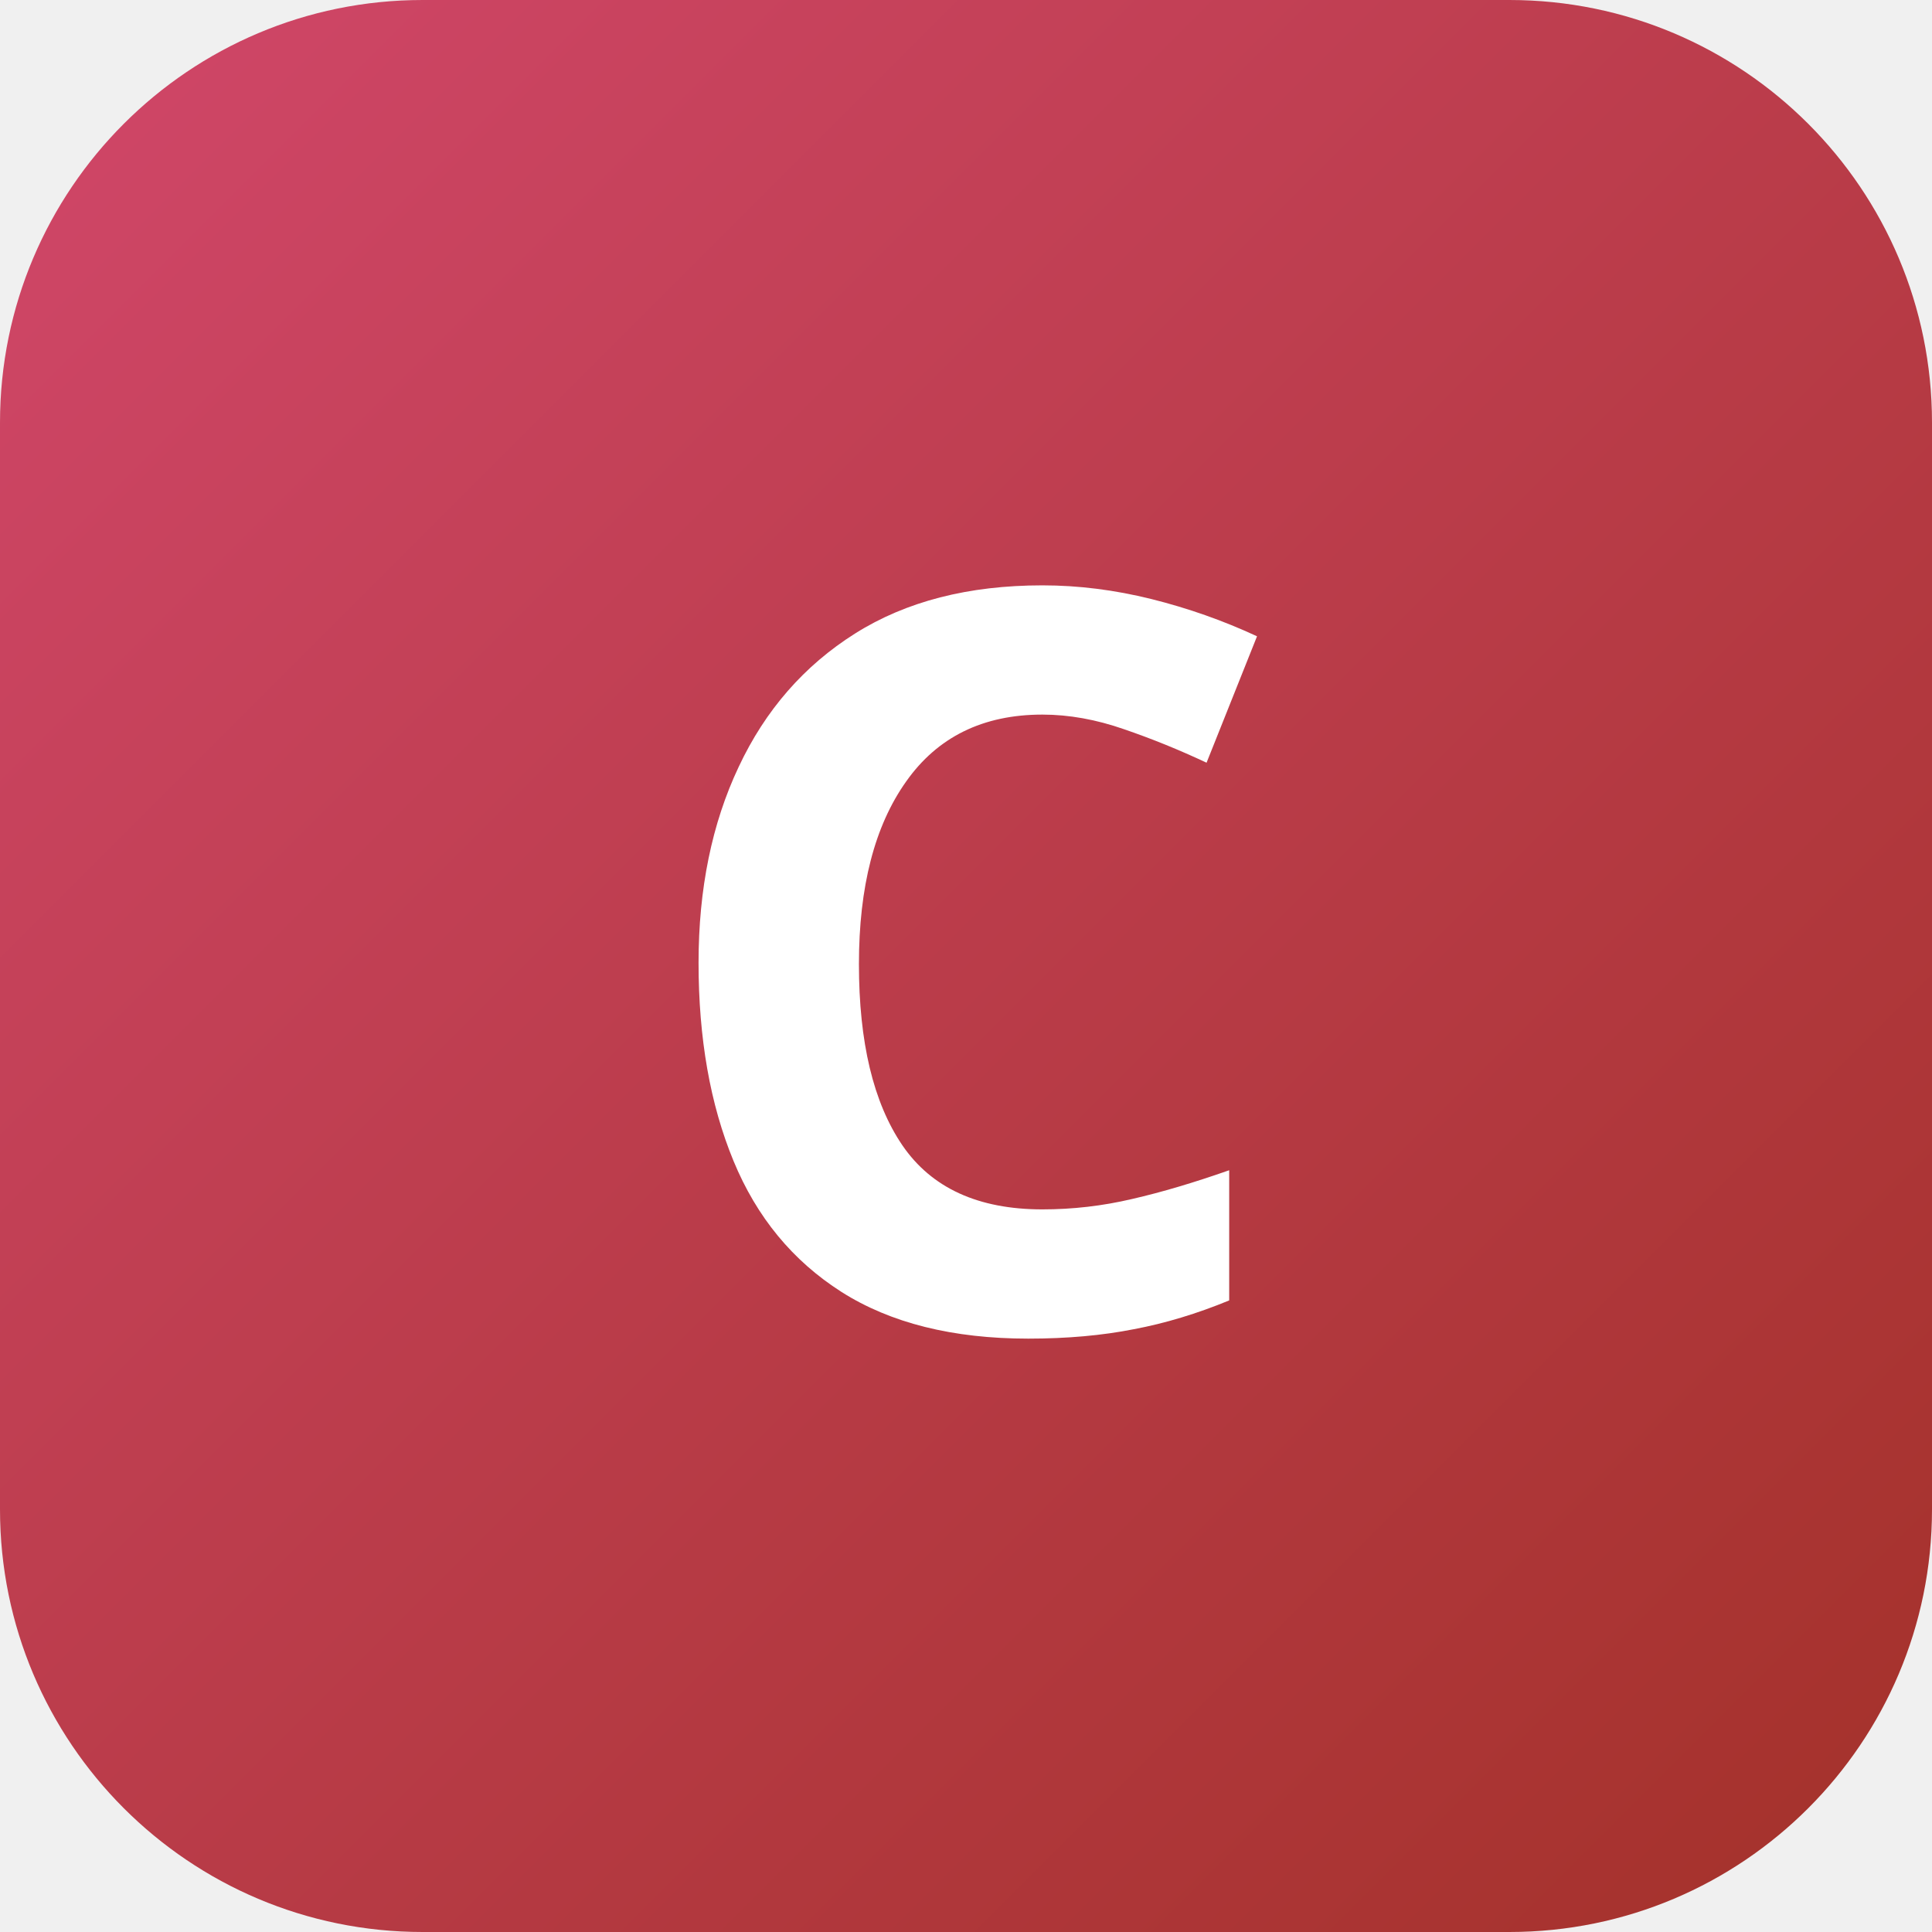
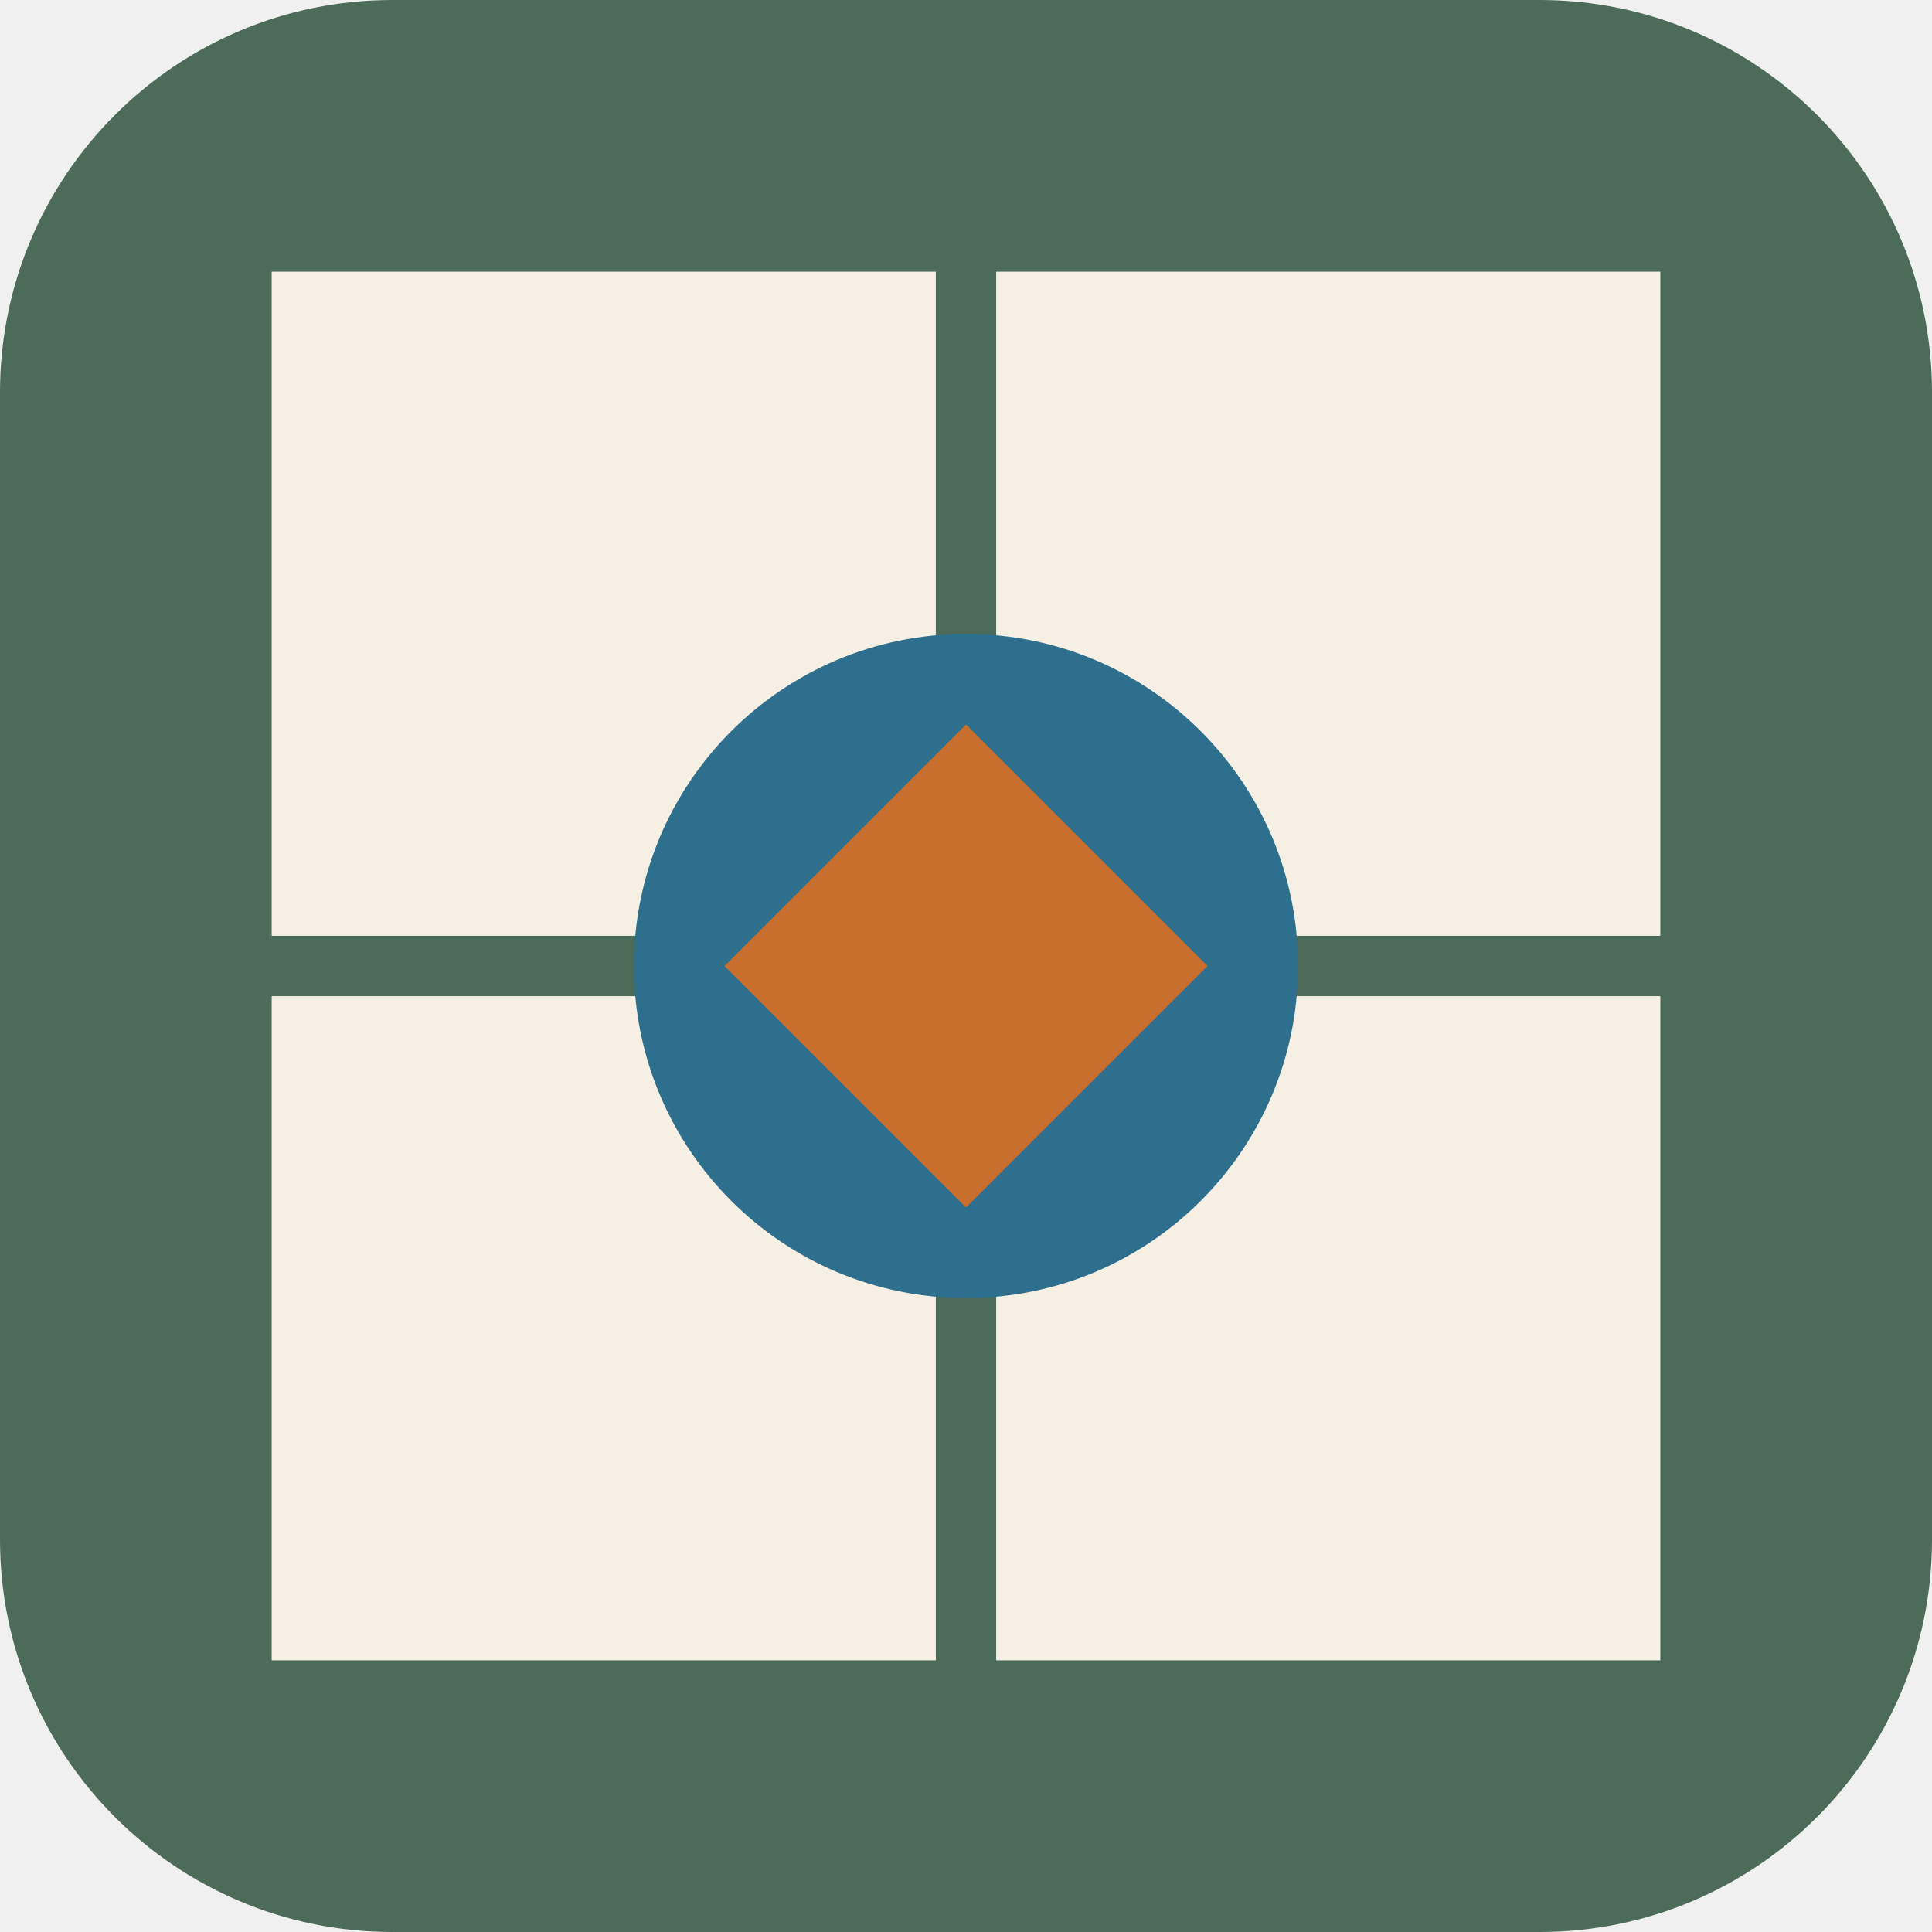
<svg xmlns="http://www.w3.org/2000/svg" viewBox="0 0 64 64">
-   <defs>
-     <linearGradient id="g" x1="0" y1="0" x2="1" y2="1">
-       <stop offset="0" stop-color="hsl(345 60% 55%)" />
-       <stop offset="1" stop-color="hsl(4 60% 40%)" />
-     </linearGradient>
-   </defs>
-   <rect width="64" height="64" rx="14" fill="url(#g)" />
-   <text x="32" y="44" font-size="34" text-anchor="middle" fill="#ffffff" font-family="Verdana,sans-serif" font-weight="bold">C</text>
+   <rect width="64" height="64" rx="13" fill="#4c6b58" />
+   <path fill="#f6efe3" d="M9 9h22v22H9z M33 9h22v22H33z M9 33h22v22H9z M33 33h22v22H33z" />
+   <circle cx="32" cy="32" r="11" fill="#2e6f8e" />
+   <path fill="#c96f2e" d="M32 24l8 8-8 8-8-8z" />
</svg>
